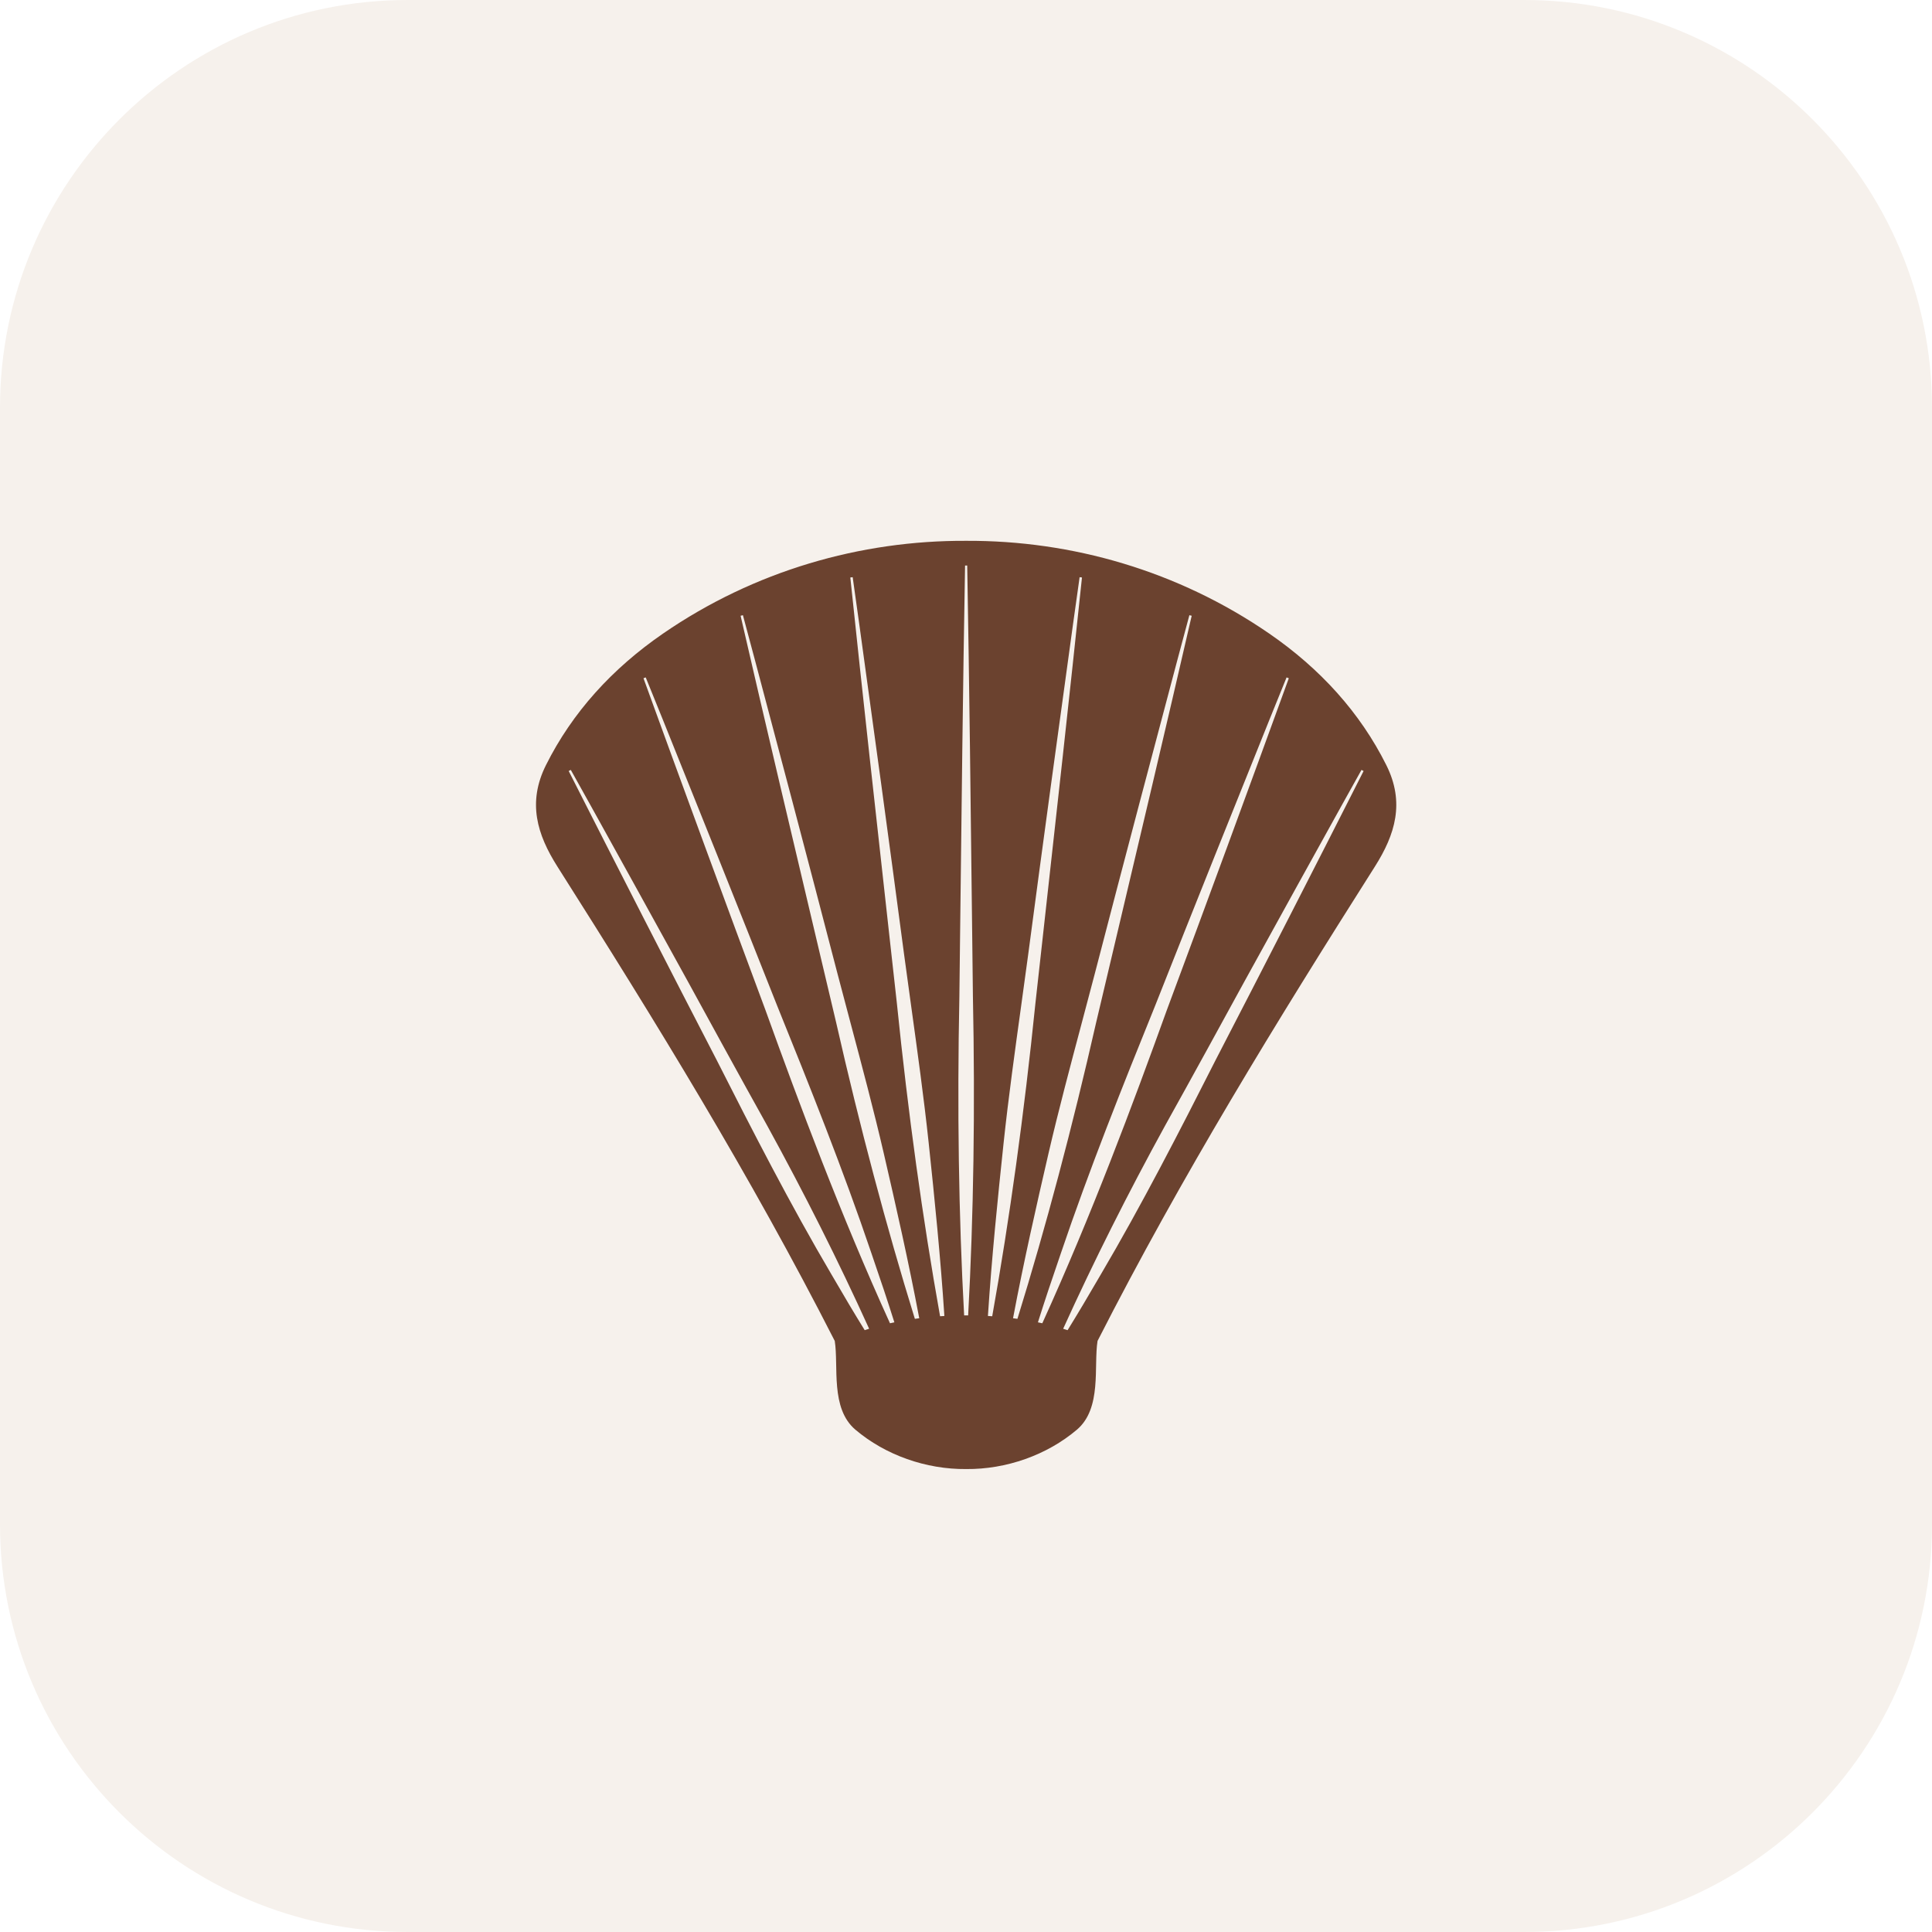
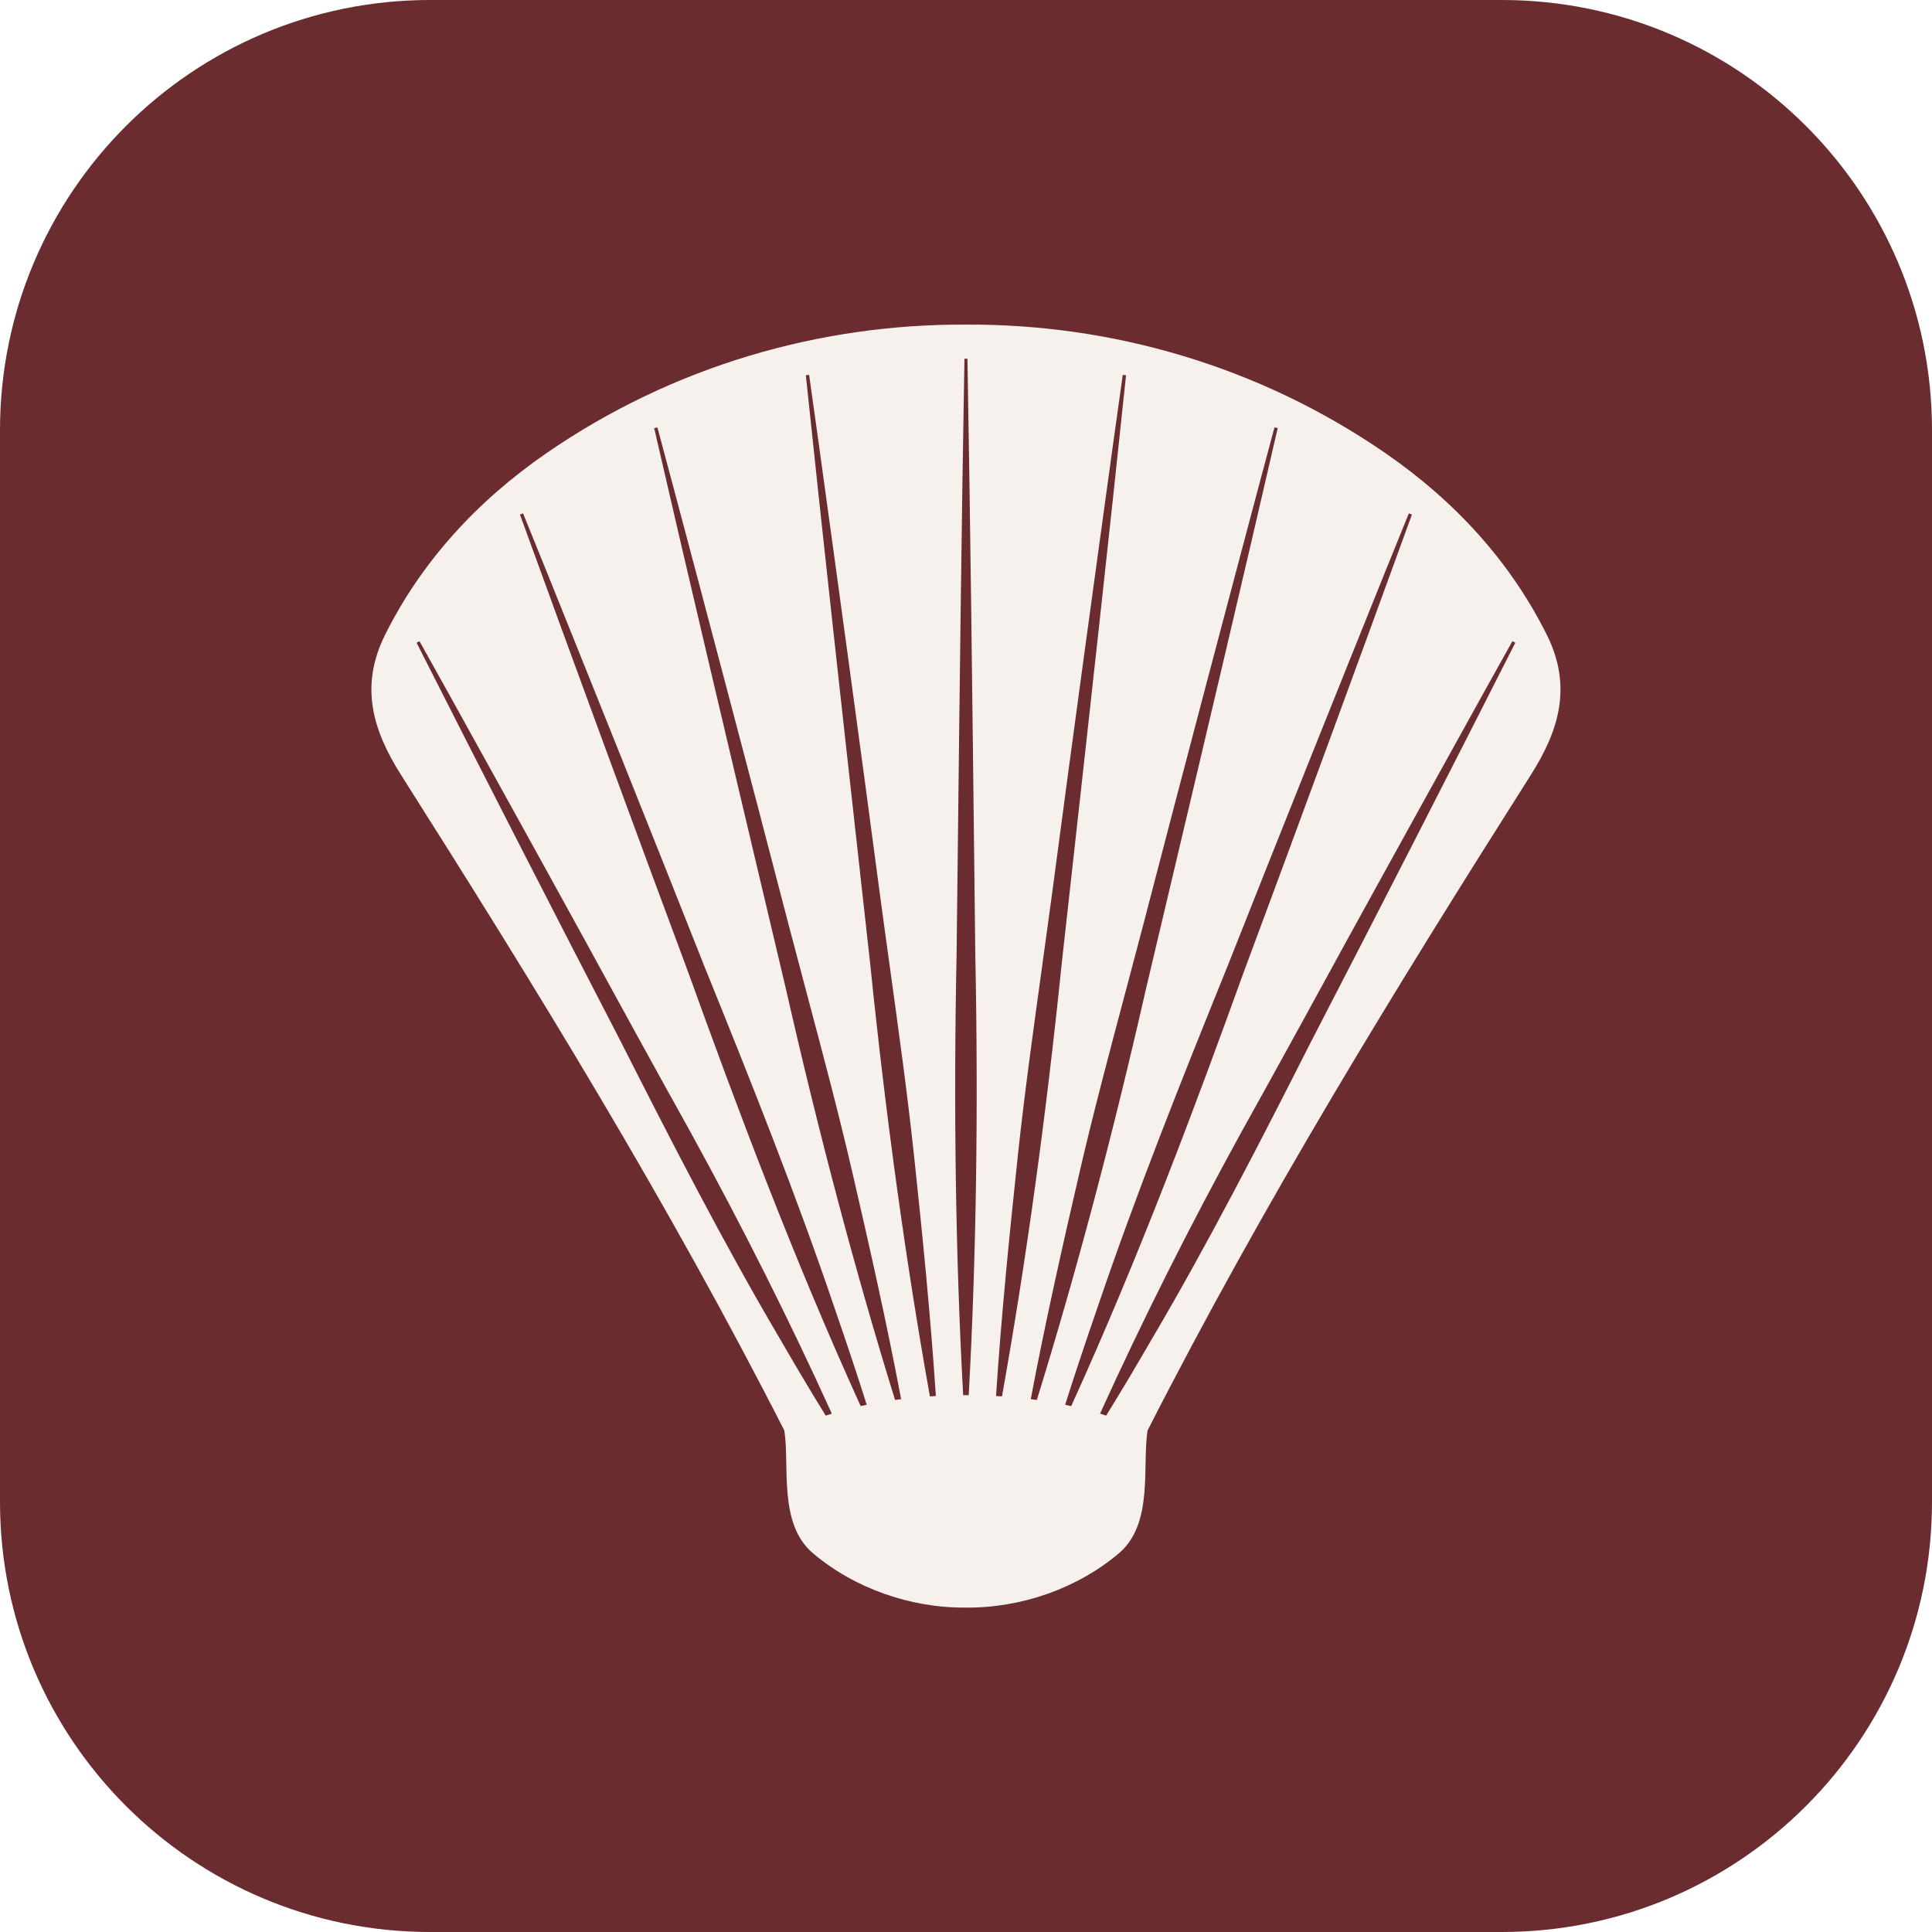
- <svg xmlns="http://www.w3.org/2000/svg" viewBox="0 0 1990 1990">
-   <rect width="1990" height="1990" rx="420" fill="#F6F1EC" />
-   <g transform="translate(0 40)">
-     <path fill="#6B422F" d="M1427.96,748.11c-27.1-54.25-68.18-99.44-120.65-135.55-93.85-64.6-203.36-96.04-312.16-95.5-108.8-.54-218.31,30.9-312.16,95.5-52.47,36.11-93.55,81.3-120.65,135.55-19.21,38.45-9.19,71.38,11.84,104.54,101.78,160.5,198.68,317.89,285.63,488.55,4.15,26.17-4.74,69.35,21.29,91.43,30.86,26.17,72.79,40.91,114.05,40.53,41.26.38,83.19-14.36,114.05-40.53,26.03-22.08,17.14-65.26,21.29-91.43,86.95-170.66,183.85-328.05,285.63-488.55,21.03-33.16,31.05-66.09,11.84-104.54ZM894.67,1328.82c-1.23.38-2.44.76-3.64,1.16l-.37.12-.21-.34c-10.18-16.45-21-34.6-34.05-57.11-42.03-71.32-81.45-148.18-118.22-220.8-47.8-92.34-103.27-200.69-152.19-297.25l-.22-.44,2.16-1.15,20.57,36.89c19.49,35.17,68.35,123.37,100.93,182.7,15.71,28.78,55.01,100.64,80.5,146.28,38.55,70.17,73.89,140.58,105.05,209.25l.23.52-.54.17ZM920.67,1322.15c-1.2.24-2.38.49-3.56.76l-.4.09-.17-.37c-50.49-110.93-93.09-225.13-128.09-322.2-39.64-106.48-85.38-230.9-125.48-341.35l-.17-.46,2.3-.89,17.26,42.6c32.85,81.58,80,199.07,118.09,295.49,33.28,82.17,68.19,169.53,97.07,254.89,9.52,27.59,17,50.08,23.53,70.8l.17.53-.55.11ZM946.32,1317.89c-1.19.15-2.38.31-3.57.48l-.42.06-.13-.41c-29.18-94.24-56.48-197.03-81.11-305.5-5.23-22.09-10.56-44.61-15.95-67.4-27.73-117.13-56.4-238.25-82.2-350.39l-.11-.48,2.39-.59,12.46,46.53c19.15,71.98,55.64,209.62,84.98,322.8,4.26,16.31,8.81,33.39,13.2,49.9,11.94,44.85,24.28,91.22,34.38,134.81,12.7,54.83,25.91,113.33,36.51,169.6l.1.53-.53.06ZM972.22,1315.52c-1.16.07-2.33.14-3.48.22l-.44.03-.08-.44c-17.87-99.86-32.83-208.29-44.46-322.28-2.41-21.68-4.86-43.75-7.34-66.07-13.8-124.27-28.08-252.77-40.53-371.67l-.05-.48,2.44-.32,6.86,48.96c12.91,93.4,31.38,228.1,46.06,339.38,2.28,17.07,4.76,34.94,7.15,52.23,6.54,47.25,13.31,96.11,18.18,141.84,6.11,57.57,12.31,118.99,16.16,178.07l.03.5-.5.03ZM997.24,1314.41l-.02.48h-.48c-.53-.02-1.06-.02-1.59-.02s-1.06,0-1.59.01h-.48s-.02-.47-.02-.47c-5.59-102.1-7.23-212.46-4.88-328.01.25-21.63.51-43.64.76-65.91,1.45-126.25,2.95-256.79,5.09-377.51v-.49h2.23v.49c2.15,120.72,3.65,251.26,5.1,377.51.25,22.27.51,44.28.76,65.91,2.35,115.55.71,225.91-4.88,328.01ZM1022,1315.77l-.44-.03c-1.15-.08-2.32-.15-3.48-.22l-.5-.03.03-.5c3.85-59.08,10.05-120.5,16.16-178.07,4.87-45.73,11.64-94.59,18.18-141.84,2.39-17.29,4.87-35.16,7.15-52.23,14.68-111.28,33.15-245.98,46.06-339.38l6.86-48.96,2.44.32-.05.48c-12.45,118.9-26.73,247.4-40.53,371.67-2.48,22.32-4.93,44.39-7.34,66.07-11.63,113.99-26.59,222.42-44.46,322.28l-.08.44ZM1047.97,1318.43l-.42-.06c-1.19-.17-2.38-.33-3.57-.48l-.53-.06.1-.53c10.6-56.27,23.81-114.77,36.51-169.6,10.1-43.59,22.44-89.96,34.38-134.81,4.39-16.51,8.94-33.59,13.2-49.9,29.34-113.18,65.83-250.82,84.98-322.8l12.46-46.53,2.39.59-.11.48c-25.8,112.14-54.47,233.26-82.2,350.39-5.39,22.79-10.72,45.31-15.95,67.4-24.63,108.47-51.93,211.26-81.11,305.5l-.13.41ZM1073.59,1323l-.4-.09c-1.18-.27-2.36-.52-3.56-.76l-.55-.11.17-.53c6.53-20.72,14.01-43.21,23.53-70.8,28.88-85.36,63.79-172.72,97.07-254.89,38.09-96.42,85.24-213.91,118.09-295.49l17.26-42.6,2.3.89-.17.46c-40.1,110.45-85.84,234.87-125.48,341.35-35,97.07-77.6,211.27-128.09,322.2l-.17.37ZM1404.31,754.6c-48.92,96.56-104.39,204.91-152.19,297.25-36.77,72.62-76.19,149.48-118.22,220.8-13.05,22.51-23.87,40.66-34.05,57.11l-.21.34-.37-.12c-1.2-.4-2.41-.78-3.64-1.16l-.54-.17.23-.52c31.16-68.67,66.5-139.08,105.05-209.25,25.49-45.64,64.79-117.5,80.5-146.28,32.58-59.33,81.44-147.53,100.93-182.7l20.57-36.89,2.16,1.15-.22.44Z" />
+ <svg xmlns="http://www.w3.org/2000/svg" viewBox="0 0 1024 1024">
+   <rect width="1024" height="1024" rx="228" fill="#6A2C2F" />
+   <g transform="translate(512 512) scale(0.71152) translate(-994.80 -994.65)">
+     <path fill="#F6F1EC" d="M 1403.758 754.301 C 1354.855 850.824 1299.406 959.133 1251.625 1051.434 C 1214.871 1124.027 1175.465 1200.855 1133.453 1272.148 C 1120.406 1294.648 1109.594 1312.793 1099.418 1329.238 L 1099.207 1329.578 L 1098.836 1329.457 C 1097.637 1329.055 1096.426 1328.676 1095.199 1328.297 L 1094.656 1328.125 L 1094.887 1327.605 C 1126.035 1258.965 1161.363 1188.582 1199.898 1118.438 C 1225.375 1072.816 1264.66 1000.984 1280.363 972.215 C 1312.934 912.91 1361.773 824.746 1381.254 789.59 L 1401.816 752.711 L 1403.977 753.863 Z M 1073.168 1322.48 L 1072.766 1322.391 C 1071.586 1322.121 1070.406 1321.871 1069.207 1321.629 L 1068.656 1321.52 L 1068.828 1320.988 C 1075.355 1300.277 1082.832 1277.797 1092.348 1250.219 C 1121.219 1164.891 1156.113 1077.566 1189.379 995.426 C 1227.457 899.047 1274.586 781.602 1307.426 700.055 L 1324.68 657.469 L 1326.977 658.359 L 1326.809 658.82 C 1286.723 769.227 1241 893.598 1201.375 1000.035 C 1166.391 1097.066 1123.805 1211.223 1073.336 1322.109 Z M 1047.555 1317.91 L 1047.137 1317.852 C 1045.945 1317.68 1044.758 1317.52 1043.566 1317.371 L 1043.039 1317.312 L 1043.137 1316.781 C 1053.734 1260.535 1066.938 1202.055 1079.633 1147.246 C 1089.73 1103.676 1102.066 1057.324 1114 1012.492 C 1118.387 995.988 1122.938 978.914 1127.195 962.609 C 1156.523 849.473 1193 711.887 1212.141 639.938 L 1224.598 593.426 L 1226.984 594.016 L 1226.875 594.496 C 1201.086 706.59 1172.426 827.664 1144.707 944.746 C 1139.32 967.527 1133.992 990.039 1128.766 1012.121 C 1104.145 1120.547 1076.855 1223.297 1047.688 1317.5 Z M 1021.598 1315.25 L 1021.156 1315.223 C 1020.008 1315.141 1018.836 1315.07 1017.68 1315.004 L 1017.18 1314.973 L 1017.207 1314.473 C 1021.059 1255.414 1027.254 1194.02 1033.363 1136.473 C 1038.23 1090.762 1044.996 1041.918 1051.535 994.688 C 1053.926 977.406 1056.402 959.543 1058.684 942.477 C 1073.355 831.242 1091.82 696.594 1104.723 603.23 L 1111.582 554.289 L 1114.02 554.609 L 1113.969 555.09 C 1101.523 673.941 1087.25 802.395 1073.457 926.613 C 1070.977 948.926 1068.527 970.988 1066.117 992.66 C 1054.492 1106.605 1039.539 1214.992 1021.676 1314.812 Z M 996.848 1313.891 L 996.828 1314.371 L 996.348 1314.363 C 995.816 1314.352 995.285 1314.352 994.758 1314.352 C 994.227 1314.352 993.699 1314.352 993.168 1314.363 L 992.688 1314.371 L 992.668 1313.891 C 987.078 1211.832 985.441 1101.516 987.789 986.012 C 988.039 964.391 988.301 942.387 988.551 920.125 C 990 793.926 991.5 663.438 993.637 542.766 L 993.648 542.273 L 995.867 542.273 L 995.875 542.766 C 998.016 663.438 999.516 793.926 1000.965 920.125 C 1001.215 942.387 1001.473 964.391 1001.723 986.012 C 1004.074 1101.516 1002.434 1211.832 996.848 1313.891 M 971.836 1315.004 C 970.676 1315.07 969.508 1315.141 968.355 1315.223 L 967.918 1315.25 L 967.836 1314.812 C 949.973 1214.992 935.02 1106.605 923.395 992.66 C 920.984 970.988 918.535 948.926 916.059 926.613 C 902.262 802.395 887.988 673.941 875.543 555.09 L 875.492 554.609 L 877.934 554.289 L 884.789 603.23 C 897.695 696.594 916.156 831.242 930.832 942.477 C 933.109 959.543 935.59 977.406 937.98 994.688 C 944.516 1041.918 951.285 1090.762 956.152 1136.473 C 962.262 1194.02 968.457 1255.414 972.305 1314.473 L 972.336 1314.973 Z M 945.945 1317.371 C 944.758 1317.52 943.566 1317.68 942.379 1317.852 L 941.957 1317.91 L 941.828 1317.5 C 912.66 1223.297 885.371 1120.547 860.75 1012.121 C 855.523 990.039 850.195 967.527 844.805 944.746 C 817.086 827.664 788.43 706.59 762.637 594.496 L 762.527 594.016 L 764.918 593.426 L 777.371 639.938 C 796.516 711.887 832.992 849.473 862.32 962.609 C 866.578 978.914 871.125 995.988 875.516 1012.492 C 887.449 1057.324 899.785 1103.676 909.879 1147.246 C 922.574 1202.055 935.781 1260.535 946.375 1316.781 L 946.477 1317.312 Z M 920.305 1321.629 C 919.105 1321.871 917.926 1322.121 916.746 1322.391 L 916.348 1322.48 L 916.18 1322.109 C 865.707 1211.223 823.125 1097.066 788.137 1000.035 C 748.512 893.598 702.793 769.227 662.707 658.82 L 662.539 658.359 L 664.836 657.469 L 682.09 700.055 C 714.926 781.602 762.059 899.047 800.133 995.426 C 833.398 1077.566 868.297 1164.891 897.164 1250.219 C 906.68 1277.797 914.16 1300.277 920.688 1320.988 L 920.855 1321.52 Z M 894.316 1328.297 C 893.086 1328.676 891.879 1329.055 890.68 1329.457 L 890.309 1329.578 L 890.098 1329.238 C 879.922 1312.793 869.105 1294.648 856.062 1272.148 C 814.047 1200.855 774.645 1124.027 737.887 1051.434 C 690.105 959.133 634.656 850.824 585.758 754.301 L 585.539 753.863 L 587.695 752.711 L 608.258 789.59 C 627.742 824.746 676.582 912.91 709.148 972.215 C 724.852 1000.984 764.137 1072.816 789.617 1118.438 C 828.152 1188.582 863.477 1258.965 894.625 1327.605 L 894.855 1328.125 Z M 1427.398 747.812 C 1400.309 693.586 1359.246 648.414 1306.793 612.316 C 1212.98 547.742 1103.516 516.316 994.758 516.855 C 886 516.316 776.531 547.742 682.719 612.316 C 630.27 648.414 589.207 693.586 562.117 747.812 C 542.914 786.25 552.93 819.168 573.953 852.312 C 675.691 1012.75 772.555 1170.078 859.469 1340.672 C 863.617 1366.832 854.73 1409.996 880.75 1432.066 C 911.602 1458.227 953.512 1472.961 994.758 1472.582 C 1036 1472.961 1077.914 1458.227 1108.762 1432.066 C 1134.781 1409.996 1125.895 1366.832 1130.043 1340.672 C 1216.961 1170.078 1313.82 1012.75 1415.562 852.312 C 1436.582 819.168 1446.602 786.25 1427.398 747.812 " />
  </g>
</svg>
